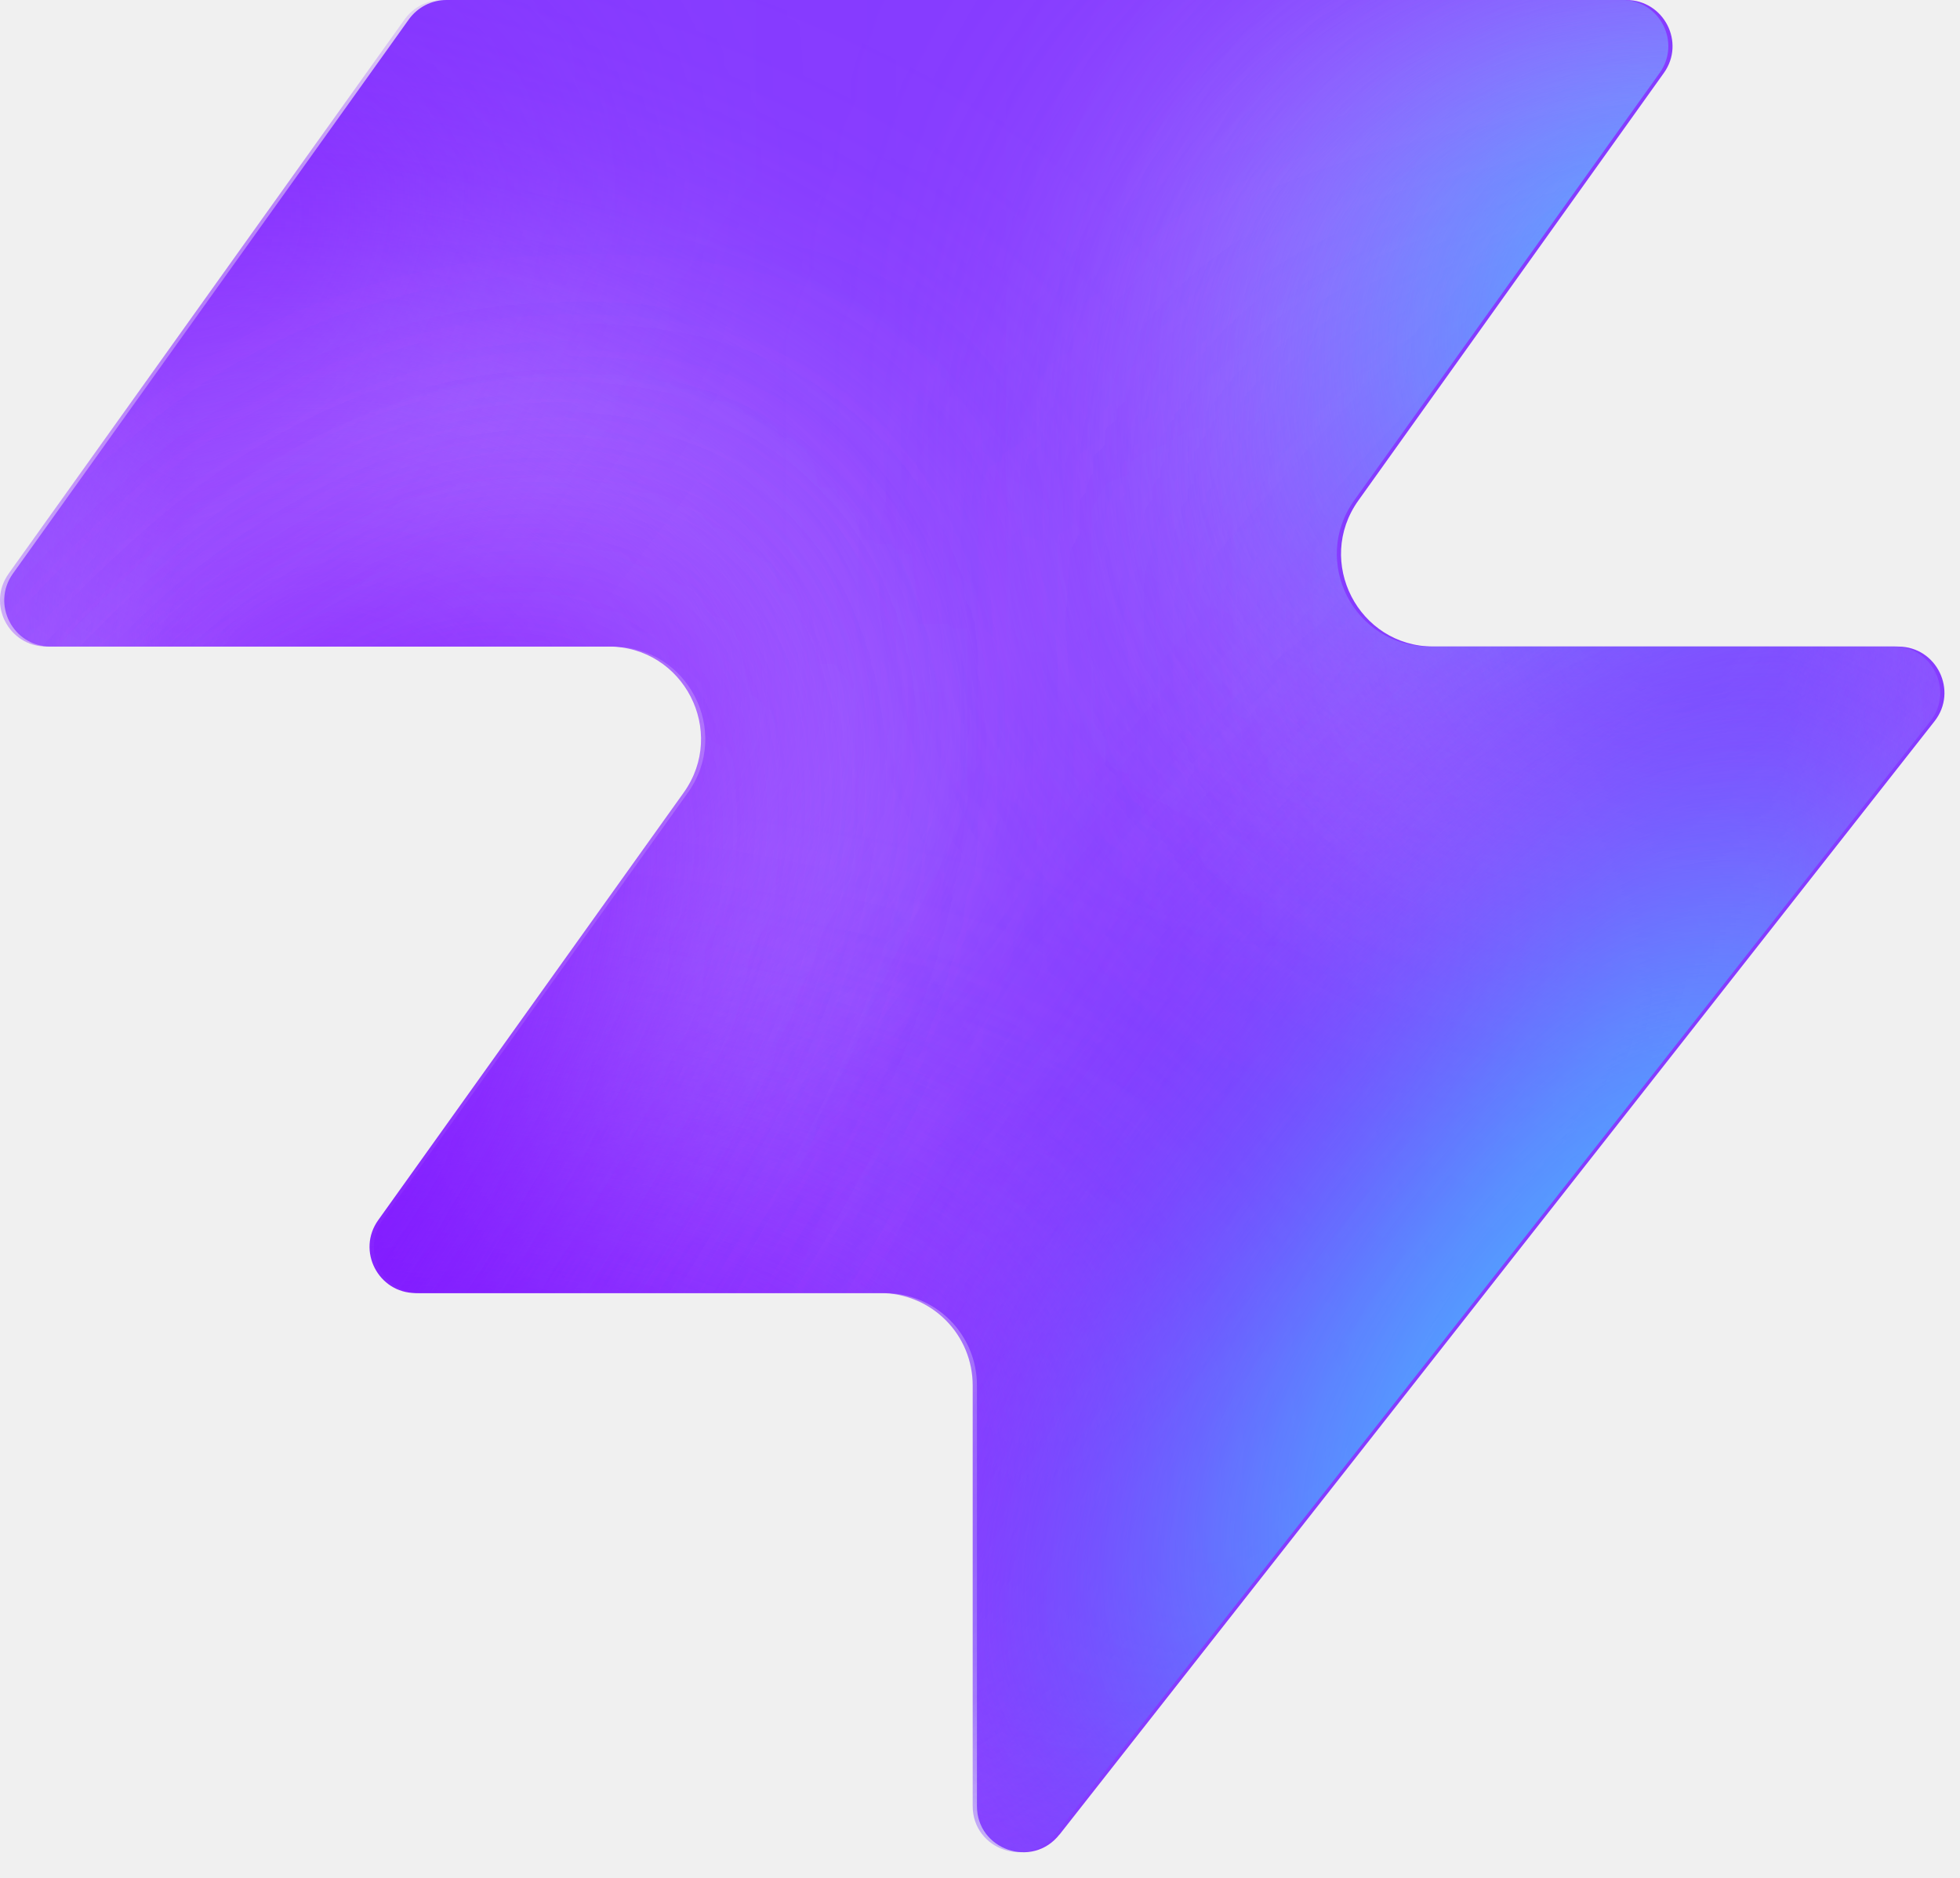
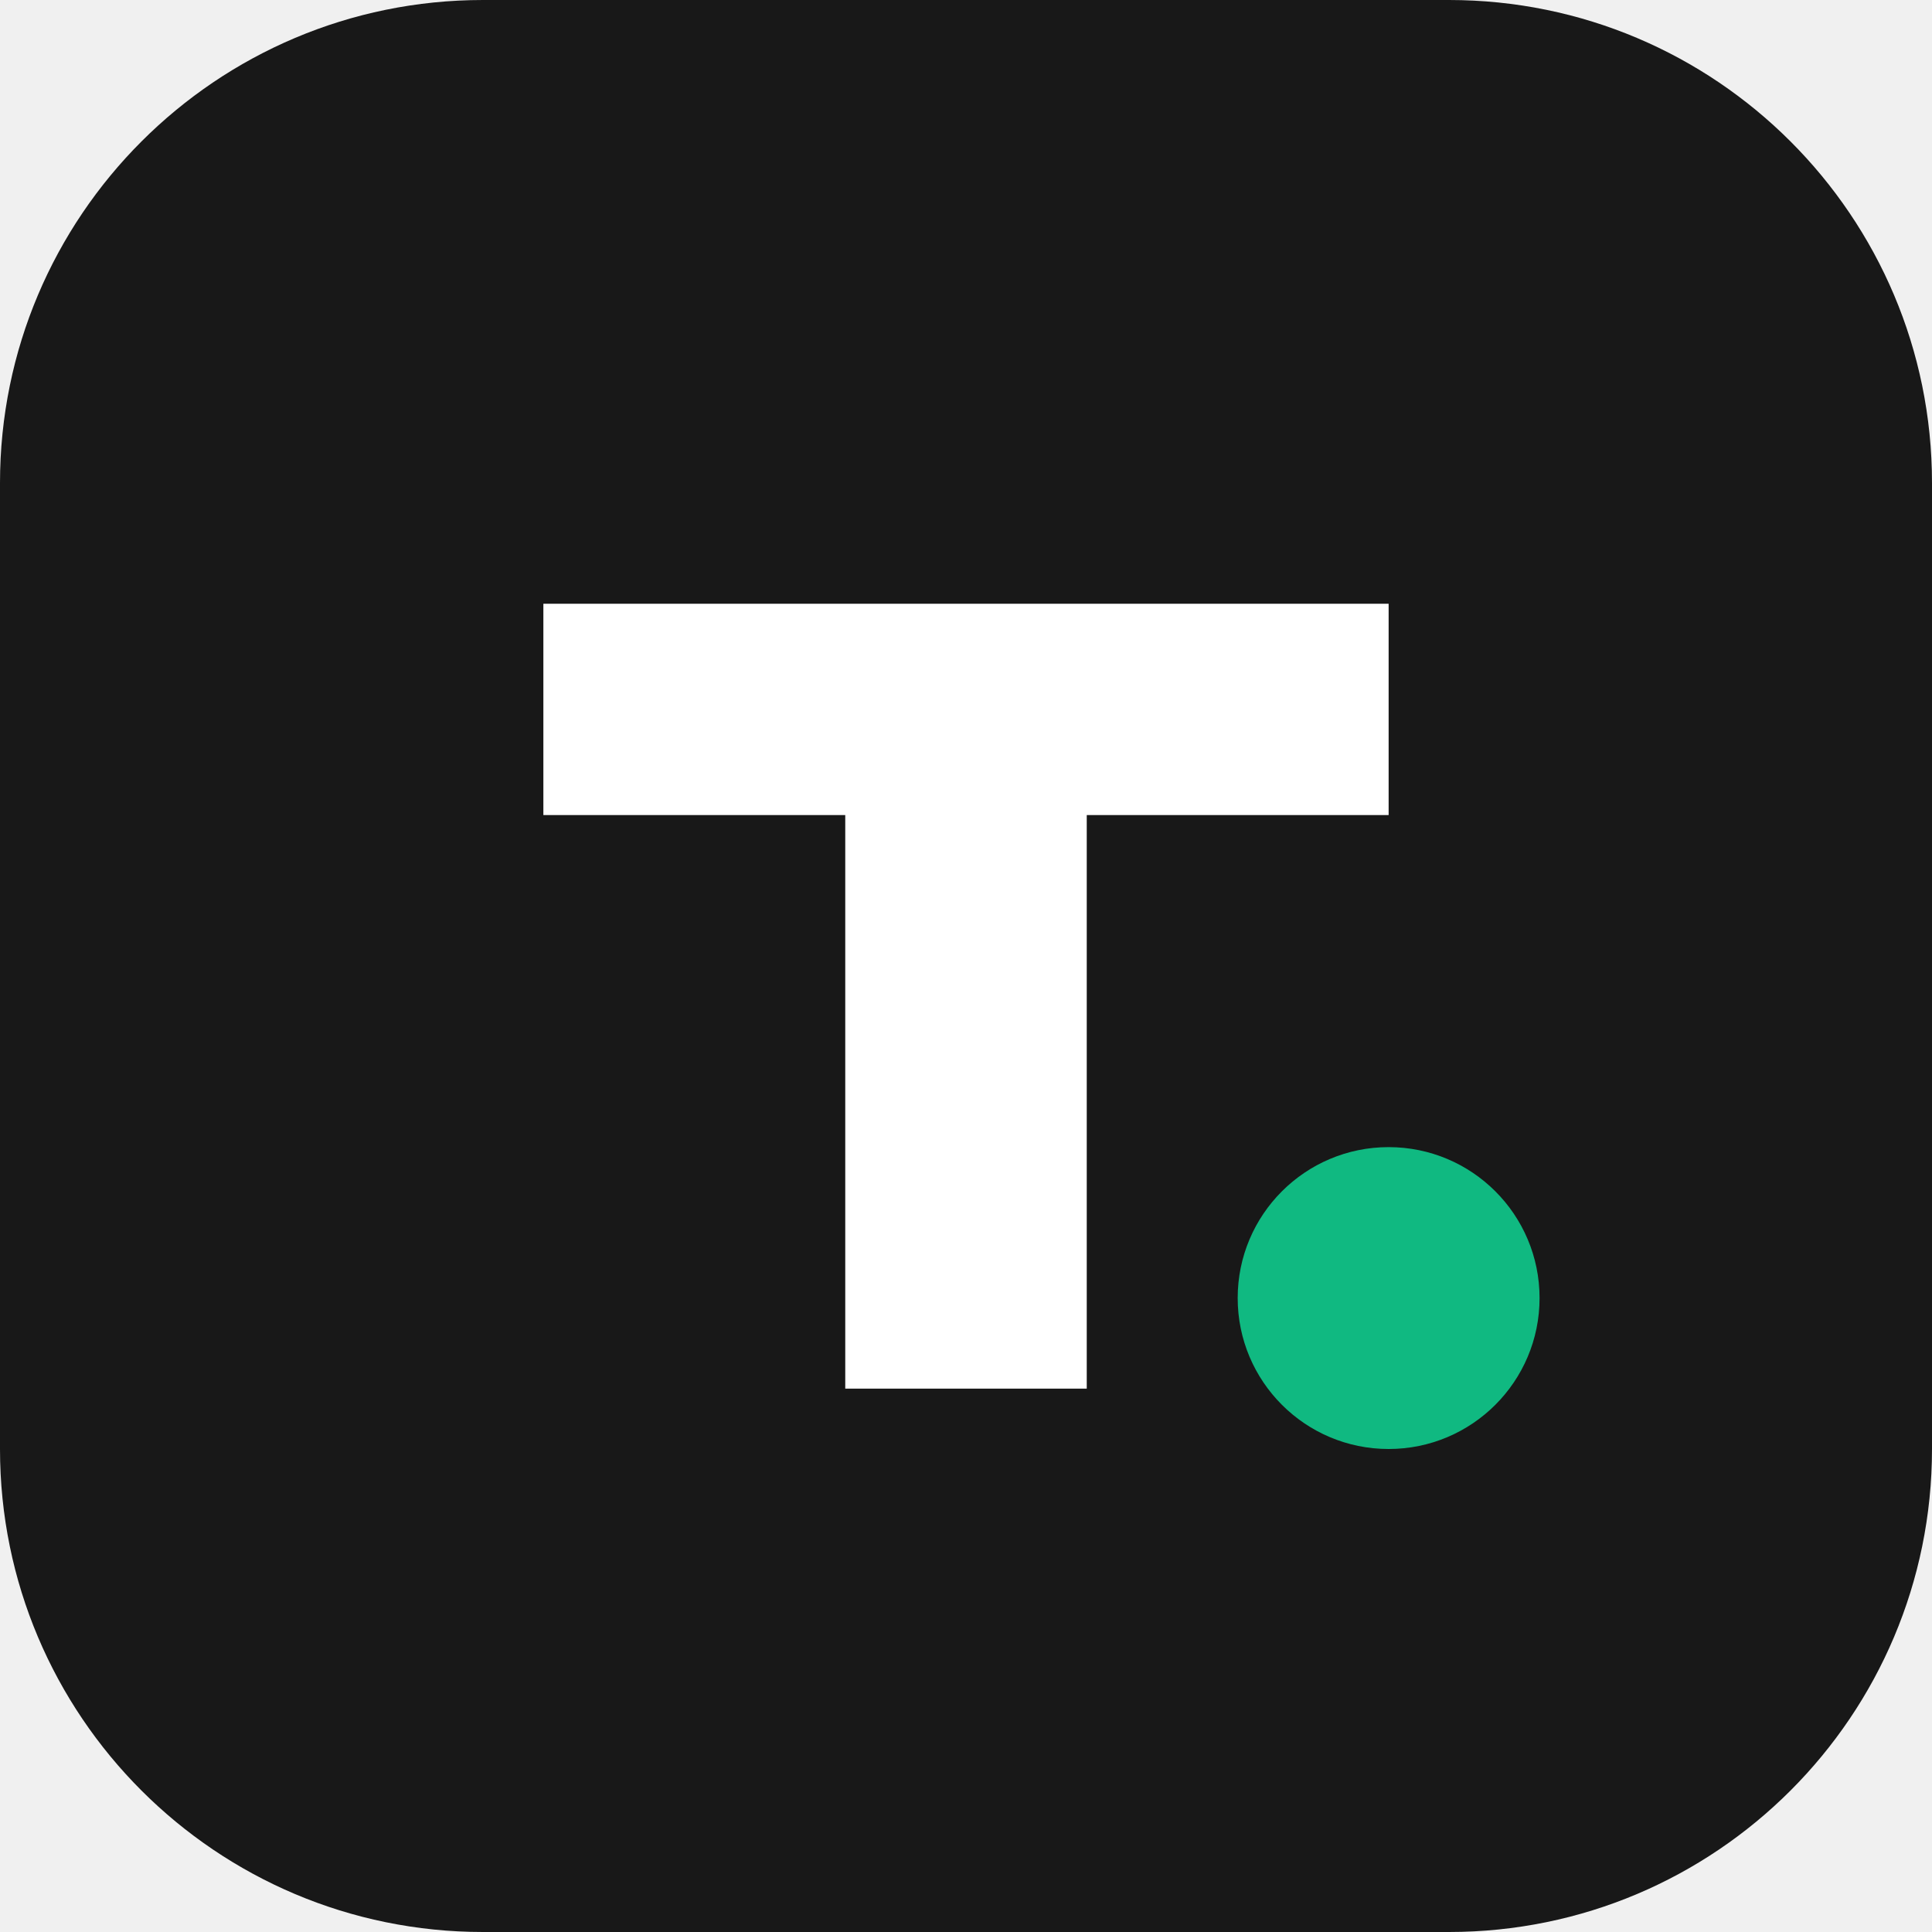
- <svg xmlns="http://www.w3.org/2000/svg" width="48" height="46" fill="none" viewBox="0 0 48 46">
-   <path fill="#863bff" d="M25.946 44.938c-.664.845-2.021.375-2.021-.698V33.937a2.26 2.26 0 0 0-2.262-2.262H10.287c-.92 0-1.456-1.04-.92-1.788l7.48-10.471c1.07-1.497 0-3.578-1.842-3.578H1.237c-.92 0-1.456-1.04-.92-1.788L10.013.474c.214-.297.556-.474.92-.474h28.894c.92 0 1.456 1.04.92 1.788l-7.48 10.471c-1.07 1.498 0 3.579 1.842 3.579h11.377c.943 0 1.473 1.088.89 1.83L25.947 44.94z" style="fill:#863bff;fill:color(display-p3 .525 .23 1);fill-opacity:1" />
-   <mask id="a" width="48" height="46" x="0" y="0" maskUnits="userSpaceOnUse" style="mask-type:alpha">
-     <path fill="#000" d="M25.842 44.938c-.664.844-2.021.375-2.021-.698V33.937a2.26 2.26 0 0 0-2.262-2.262H10.183c-.92 0-1.456-1.04-.92-1.788l7.48-10.471c1.07-1.498 0-3.579-1.842-3.579H1.133c-.92 0-1.456-1.04-.92-1.787L9.91.473c.214-.297.556-.474.92-.474h28.894c.92 0 1.456 1.04.92 1.788l-7.48 10.471c-1.07 1.498 0 3.578 1.842 3.578h11.377c.943 0 1.473 1.088.89 1.832L25.843 44.94z" style="fill:#000;fill-opacity:1" />
-   </mask>
-   <g mask="url(#a)">
-     <g filter="url(#b)">
-       <ellipse cx="5.508" cy="14.704" fill="#ede6ff" rx="5.508" ry="14.704" style="fill:#ede6ff;fill:color(display-p3 .927 .903 1);fill-opacity:1" transform="matrix(.00324 1 1 -.00324 -4.47 31.516)" />
-     </g>
-     <g filter="url(#c)">
-       <ellipse cx="10.399" cy="29.851" fill="#ede6ff" rx="10.399" ry="29.851" style="fill:#ede6ff;fill:color(display-p3 .927 .903 1);fill-opacity:1" transform="matrix(.00324 1 1 -.00324 -39.328 7.883)" />
-     </g>
-     <g filter="url(#d)">
-       <ellipse cx="5.508" cy="30.487" fill="#7e14ff" rx="5.508" ry="30.487" style="fill:#7e14ff;fill:color(display-p3 .492 .077 1);fill-opacity:1" transform="rotate(89.814 -25.913 -14.639)scale(1 -1)" />
-     </g>
-     <g filter="url(#e)">
-       <ellipse cx="5.508" cy="30.599" fill="#7e14ff" rx="5.508" ry="30.599" style="fill:#7e14ff;fill:color(display-p3 .492 .077 1);fill-opacity:1" transform="rotate(89.814 -32.644 -3.334)scale(1 -1)" />
-     </g>
-     <g filter="url(#f)">
-       <ellipse cx="5.508" cy="30.599" fill="#7e14ff" rx="5.508" ry="30.599" style="fill:#7e14ff;fill:color(display-p3 .492 .077 1);fill-opacity:1" transform="matrix(.00324 1 1 -.00324 -34.34 30.47)" />
-     </g>
-     <g filter="url(#g)">
-       <ellipse cx="14.072" cy="22.078" fill="#ede6ff" rx="14.072" ry="22.078" style="fill:#ede6ff;fill:color(display-p3 .927 .903 1);fill-opacity:1" transform="rotate(93.35 24.506 48.493)scale(-1 1)" />
-     </g>
-     <g filter="url(#h)">
-       <ellipse cx="3.47" cy="21.501" fill="#7e14ff" rx="3.47" ry="21.501" style="fill:#7e14ff;fill:color(display-p3 .492 .077 1);fill-opacity:1" transform="rotate(89.009 28.708 47.59)scale(-1 1)" />
-     </g>
-     <g filter="url(#i)">
-       <ellipse cx="3.47" cy="21.501" fill="#7e14ff" rx="3.47" ry="21.501" style="fill:#7e14ff;fill:color(display-p3 .492 .077 1);fill-opacity:1" transform="rotate(89.009 28.708 47.59)scale(-1 1)" />
-     </g>
-     <g filter="url(#j)">
-       <ellipse cx=".387" cy="8.972" fill="#7e14ff" rx="4.407" ry="29.108" style="fill:#7e14ff;fill:color(display-p3 .492 .077 1);fill-opacity:1" transform="rotate(39.51 .387 8.972)" />
-     </g>
-     <g filter="url(#k)">
-       <ellipse cx="47.523" cy="-6.092" fill="#7e14ff" rx="4.407" ry="29.108" style="fill:#7e14ff;fill:color(display-p3 .492 .077 1);fill-opacity:1" transform="rotate(37.892 47.523 -6.092)" />
-     </g>
-     <g filter="url(#l)">
-       <ellipse cx="41.412" cy="6.333" fill="#47bfff" rx="5.971" ry="9.665" style="fill:#47bfff;fill:color(display-p3 .28 .748 1);fill-opacity:1" transform="rotate(37.892 41.412 6.333)" />
-     </g>
-     <g filter="url(#m)">
-       <ellipse cx="-1.879" cy="38.332" fill="#7e14ff" rx="4.407" ry="29.108" style="fill:#7e14ff;fill:color(display-p3 .492 .077 1);fill-opacity:1" transform="rotate(37.892 -1.88 38.332)" />
-     </g>
-     <g filter="url(#n)">
-       <ellipse cx="-1.879" cy="38.332" fill="#7e14ff" rx="4.407" ry="29.108" style="fill:#7e14ff;fill:color(display-p3 .492 .077 1);fill-opacity:1" transform="rotate(37.892 -1.88 38.332)" />
-     </g>
-     <g filter="url(#o)">
-       <ellipse cx="35.651" cy="29.907" fill="#7e14ff" rx="4.407" ry="29.108" style="fill:#7e14ff;fill:color(display-p3 .492 .077 1);fill-opacity:1" transform="rotate(37.892 35.651 29.907)" />
-     </g>
-     <g filter="url(#p)">
-       <ellipse cx="38.418" cy="32.4" fill="#47bfff" rx="5.971" ry="15.297" style="fill:#47bfff;fill:color(display-p3 .28 .748 1);fill-opacity:1" transform="rotate(37.892 38.418 32.4)" />
-     </g>
-   </g>
-   <defs>
-     <filter id="b" width="60.045" height="41.654" x="-19.77" y="16.149" color-interpolation-filters="sRGB" filterUnits="userSpaceOnUse">
-       <feFlood flood-opacity="0" result="BackgroundImageFix" />
-       <feBlend in="SourceGraphic" in2="BackgroundImageFix" result="shape" />
-       <feGaussianBlur result="effect1_foregroundBlur_2002_17158" stdDeviation="7.659" />
-     </filter>
-     <filter id="c" width="90.34" height="51.437" x="-54.613" y="-7.533" color-interpolation-filters="sRGB" filterUnits="userSpaceOnUse">
-       <feFlood flood-opacity="0" result="BackgroundImageFix" />
-       <feBlend in="SourceGraphic" in2="BackgroundImageFix" result="shape" />
-       <feGaussianBlur result="effect1_foregroundBlur_2002_17158" stdDeviation="7.659" />
-     </filter>
-     <filter id="d" width="79.355" height="29.4" x="-49.64" y="2.03" color-interpolation-filters="sRGB" filterUnits="userSpaceOnUse">
-       <feFlood flood-opacity="0" result="BackgroundImageFix" />
-       <feBlend in="SourceGraphic" in2="BackgroundImageFix" result="shape" />
-       <feGaussianBlur result="effect1_foregroundBlur_2002_17158" stdDeviation="4.596" />
-     </filter>
-     <filter id="e" width="79.579" height="29.4" x="-45.045" y="20.029" color-interpolation-filters="sRGB" filterUnits="userSpaceOnUse">
-       <feFlood flood-opacity="0" result="BackgroundImageFix" />
-       <feBlend in="SourceGraphic" in2="BackgroundImageFix" result="shape" />
-       <feGaussianBlur result="effect1_foregroundBlur_2002_17158" stdDeviation="4.596" />
-     </filter>
-     <filter id="f" width="79.579" height="29.4" x="-43.513" y="21.178" color-interpolation-filters="sRGB" filterUnits="userSpaceOnUse">
-       <feFlood flood-opacity="0" result="BackgroundImageFix" />
-       <feBlend in="SourceGraphic" in2="BackgroundImageFix" result="shape" />
-       <feGaussianBlur result="effect1_foregroundBlur_2002_17158" stdDeviation="4.596" />
-     </filter>
-     <filter id="g" width="74.749" height="58.852" x="15.756" y="-17.901" color-interpolation-filters="sRGB" filterUnits="userSpaceOnUse">
-       <feFlood flood-opacity="0" result="BackgroundImageFix" />
-       <feBlend in="SourceGraphic" in2="BackgroundImageFix" result="shape" />
-       <feGaussianBlur result="effect1_foregroundBlur_2002_17158" stdDeviation="7.659" />
-     </filter>
-     <filter id="h" width="61.377" height="25.362" x="23.548" y="2.284" color-interpolation-filters="sRGB" filterUnits="userSpaceOnUse">
-       <feFlood flood-opacity="0" result="BackgroundImageFix" />
-       <feBlend in="SourceGraphic" in2="BackgroundImageFix" result="shape" />
-       <feGaussianBlur result="effect1_foregroundBlur_2002_17158" stdDeviation="4.596" />
-     </filter>
-     <filter id="i" width="61.377" height="25.362" x="23.548" y="2.284" color-interpolation-filters="sRGB" filterUnits="userSpaceOnUse">
-       <feFlood flood-opacity="0" result="BackgroundImageFix" />
-       <feBlend in="SourceGraphic" in2="BackgroundImageFix" result="shape" />
-       <feGaussianBlur result="effect1_foregroundBlur_2002_17158" stdDeviation="4.596" />
-     </filter>
-     <filter id="j" width="56.045" height="63.649" x="-27.636" y="-22.853" color-interpolation-filters="sRGB" filterUnits="userSpaceOnUse">
-       <feFlood flood-opacity="0" result="BackgroundImageFix" />
-       <feBlend in="SourceGraphic" in2="BackgroundImageFix" result="shape" />
-       <feGaussianBlur result="effect1_foregroundBlur_2002_17158" stdDeviation="4.596" />
-     </filter>
-     <filter id="k" width="54.814" height="64.646" x="20.116" y="-38.415" color-interpolation-filters="sRGB" filterUnits="userSpaceOnUse">
-       <feFlood flood-opacity="0" result="BackgroundImageFix" />
-       <feBlend in="SourceGraphic" in2="BackgroundImageFix" result="shape" />
-       <feGaussianBlur result="effect1_foregroundBlur_2002_17158" stdDeviation="4.596" />
-     </filter>
-     <filter id="l" width="33.541" height="35.313" x="24.641" y="-11.323" color-interpolation-filters="sRGB" filterUnits="userSpaceOnUse">
-       <feFlood flood-opacity="0" result="BackgroundImageFix" />
-       <feBlend in="SourceGraphic" in2="BackgroundImageFix" result="shape" />
-       <feGaussianBlur result="effect1_foregroundBlur_2002_17158" stdDeviation="4.596" />
-     </filter>
-     <filter id="m" width="54.814" height="64.646" x="-29.286" y="6.009" color-interpolation-filters="sRGB" filterUnits="userSpaceOnUse">
-       <feFlood flood-opacity="0" result="BackgroundImageFix" />
-       <feBlend in="SourceGraphic" in2="BackgroundImageFix" result="shape" />
-       <feGaussianBlur result="effect1_foregroundBlur_2002_17158" stdDeviation="4.596" />
-     </filter>
-     <filter id="n" width="54.814" height="64.646" x="-29.286" y="6.009" color-interpolation-filters="sRGB" filterUnits="userSpaceOnUse">
-       <feFlood flood-opacity="0" result="BackgroundImageFix" />
-       <feBlend in="SourceGraphic" in2="BackgroundImageFix" result="shape" />
-       <feGaussianBlur result="effect1_foregroundBlur_2002_17158" stdDeviation="4.596" />
-     </filter>
-     <filter id="o" width="54.814" height="64.646" x="8.244" y="-2.416" color-interpolation-filters="sRGB" filterUnits="userSpaceOnUse">
-       <feFlood flood-opacity="0" result="BackgroundImageFix" />
-       <feBlend in="SourceGraphic" in2="BackgroundImageFix" result="shape" />
-       <feGaussianBlur result="effect1_foregroundBlur_2002_17158" stdDeviation="4.596" />
-     </filter>
-     <filter id="p" width="39.409" height="43.623" x="18.713" y="10.588" color-interpolation-filters="sRGB" filterUnits="userSpaceOnUse">
-       <feFlood flood-opacity="0" result="BackgroundImageFix" />
-       <feBlend in="SourceGraphic" in2="BackgroundImageFix" result="shape" />
-       <feGaussianBlur result="effect1_foregroundBlur_2002_17158" stdDeviation="4.596" />
-     </filter>
-   </defs>
+ <svg xmlns="http://www.w3.org/2000/svg" viewBox="0 0 64 64" fill="none">
+   <rect width="64" height="64" rx="16" fill="#181818" />
+   <path d="M18 20H46V27H36V46H28V27H18V20Z" fill="#FFFFFF" />
+   <circle cx="46" cy="43" r="5" fill="#10B981" />
</svg>
